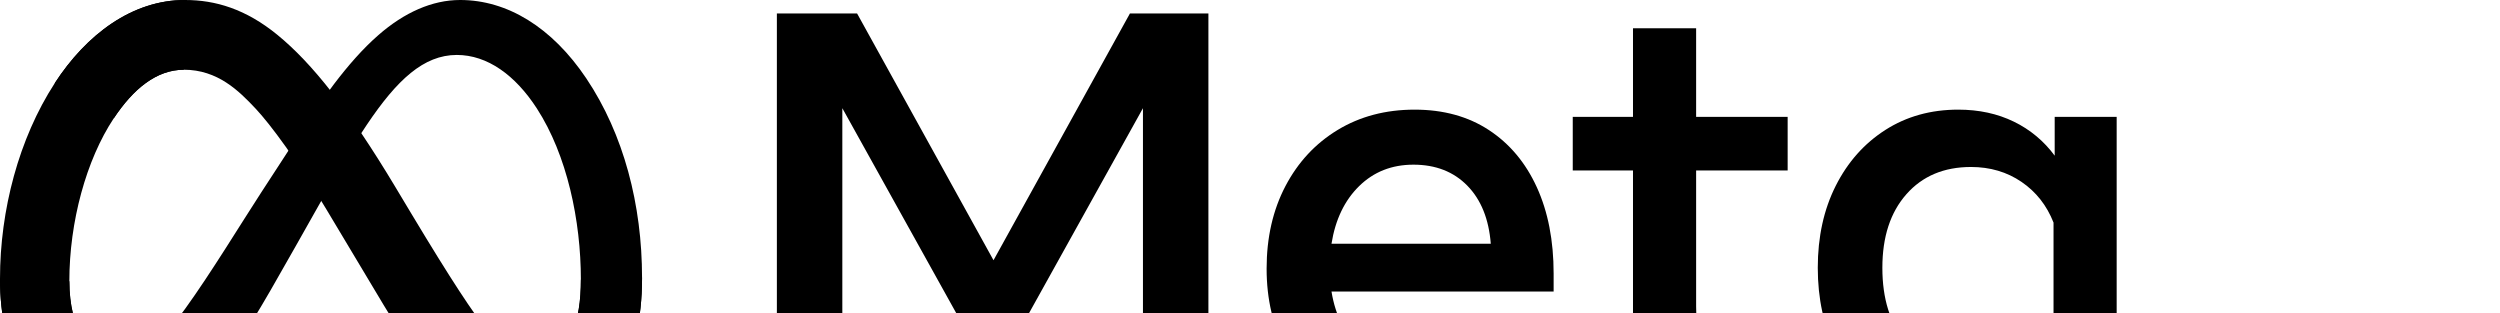
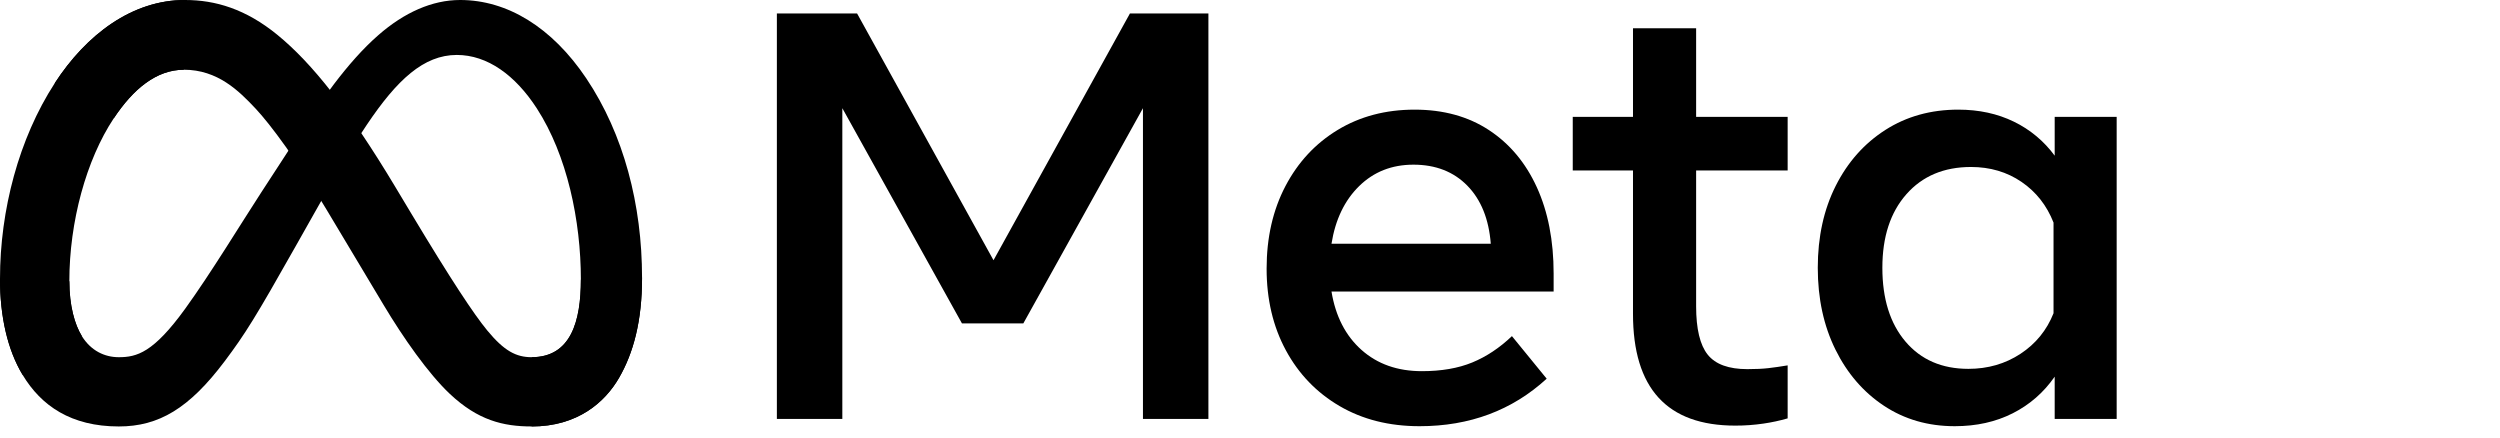
- <svg xmlns="http://www.w3.org/2000/svg" viewBox="0 0 400 50" version="1.1" id="svg5" xml:space="preserve">
+ <svg xmlns="http://www.w3.org/2000/svg" viewBox="0 0 400 70" version="1.1" id="svg5" xml:space="preserve">
  <defs id="defs2">
    <style id="style433">.cls-1{fill:none;}.cls-2{fill:#1c2b33;}.cls-3{clip-path:url(#clip-path);}.cls-4{clip-path:url(#clip-path-2);}.cls-5{fill:url(#linear-gradient);}</style>
    <clipPath id="clip-path-2">
      <rect class="cls-1" x="994.995" y="995" width="1514.828" height="1010" id="rect438" />
    </clipPath>
    <linearGradient id="linear-gradient" x1="1865.507" y1="1532.941" x2="1449.08" y2="987.277" gradientUnits="userSpaceOnUse" gradientTransform="matrix(0.2645833,0,0,0.2645833,-943.7141,355.6928)">
      <stop offset="0.134" stop-color="currentColor" id="stop441" />
      <stop offset="0.873" stop-color="currentColor" id="stop443" />
    </linearGradient>
    <clipPath clipPathUnits="userSpaceOnUse" id="clipPath682">
      <g id="g690">
        <g id="g688">
          <g id="g686">
            <path class="cls-1" d="m -393.382,620.276 c -32.647,0 -58.168,24.589 -81.27,55.825 -31.747,-40.422 -58.297,-55.825 -90.07,-55.825 -64.777,0 -114.409,84.302 -114.409,173.53 0,55.836 27.013,91.053 72.259,91.053 32.565,0 55.986,-15.353 97.622,-88.134 0,0 17.356,-30.65 29.296,-51.763 q 6.276,10.133 13.22,21.837 l 19.524,32.845 c 38.033,63.645 59.224,85.214 97.622,85.214 44.078,0 68.609,-35.698 68.609,-92.695 1e-4,-93.425 -50.751,-171.888 -112.402,-171.888 z m -147.619,156.743 c -33.757,52.917 -45.435,64.777 -64.23,64.777 -19.342,0 -30.838,-16.981 -30.838,-47.26 0,-64.777 32.297,-131.014 70.799,-131.014 20.85,0 38.273,12.041 64.961,50.248 -25.342,38.87 -40.692,63.249 -40.692,63.249 z m 127.404,-6.662 -23.344,-38.933 q -9.476,-15.412 -18.213,-28.371 c 21.04,-32.474 38.395,-48.655 59.035,-48.655 42.881,0 77.185,63.135 77.185,140.685 0,29.56 -9.682,46.713 -29.743,46.713 -19.227,-8e-5 -28.413,-12.698 -64.92,-71.439 z" id="path684" style="stroke-width:0.265" />
          </g>
        </g>
      </g>
    </clipPath>
    <style id="style696">.cls-1{fill:none;}.cls-2{fill:currentColor;}</style>
    <style id="style745">.cls-1{fill:none;}.cls-2{fill:currentColor;}.cls-3{clip-path:url(#clip-path);}.cls-4{clip-path:url(#clip-path-2);}.cls-5{fill:url(#linear-gradient);}</style>
    <clipPath id="clip-path-2-2">
      <rect class="cls-1" x="994.995" y="995" width="1514.828" height="1010" id="rect750" />
    </clipPath>
    <linearGradient id="linear-gradient-3" x1="1865.507" y1="1532.941" x2="1449.08" y2="987.277" gradientUnits="userSpaceOnUse" gradientTransform="matrix(0.2645833,0,0,0.2645833,-1933.167,2402.601)">
      <stop offset="0.134" stop-color="currentColor" id="stop753" />
      <stop offset="0.873" stop-color="currentColor" id="stop755" />
    </linearGradient>
    <clipPath clipPathUnits="userSpaceOnUse" id="clipPath870">
      <g id="g878">
        <g id="g876" transform="translate(-5.034397e-6,8.812347e-5)">
          <g id="g874" transform="translate(-5.034397e-6,8.812347e-5)">
            <path class="cls-1" d="m -1453.31,3125.269 c -32.647,0 -58.168,24.589 -81.27,55.825 -31.747,-40.422 -58.297,-55.825 -90.07,-55.825 -64.777,0 -114.409,84.302 -114.409,173.53 0,55.836 27.013,91.053 72.259,91.053 32.565,0 55.986,-15.353 97.622,-88.134 0,0 17.356,-30.65 29.296,-51.763 q 6.276,10.133 13.22,21.837 l 19.524,32.845 c 38.033,63.645 59.224,85.214 97.622,85.214 44.078,0 68.609,-35.699 68.609,-92.695 10e-5,-93.425 -50.751,-171.888 -112.402,-171.888 z m -147.619,156.743 c -33.757,52.917 -45.435,64.777 -64.23,64.777 -19.342,0 -30.838,-16.98 -30.838,-47.26 0,-64.777 32.297,-131.014 70.799,-131.014 20.849,0 38.273,12.041 64.961,50.248 -25.342,38.87 -40.692,63.249 -40.692,63.249 z m 127.404,-6.662 -23.344,-38.933 q -9.476,-15.412 -18.213,-28.371 c 21.04,-32.474 38.395,-48.655 59.035,-48.655 42.881,0 77.185,63.135 77.185,140.685 0,29.56 -9.682,46.713 -29.743,46.713 -19.227,-1e-4 -28.413,-12.698 -64.92,-71.439 z" id="path872" style="stroke-width:0.265" />
          </g>
        </g>
      </g>
    </clipPath>
    <linearGradient id="Grad_Logo1" x1="61" y1="117" x2="259" y2="127" gradientUnits="userSpaceOnUse" gradientTransform="matrix(1.417636,0,0,1.417636,-1809.62,3011.431)">
      <stop style="stop-color:currentColor" offset="0" id="stop2298" />
      <stop style="stop-color:currentColor" offset="0.4" id="stop2300" />
      <stop style="stop-color:currentColor" offset="0.83" id="stop2302" />
      <stop style="stop-color:currentColor" offset="1" id="stop2304" />
    </linearGradient>
    <linearGradient id="Grad_Logo2" x1="45" y1="139" x2="45" y2="66" gradientUnits="userSpaceOnUse" gradientTransform="matrix(1.417636,0,0,1.417636,-1809.62,3011.431)">
      <stop style="stop-color:currentColor" offset="0" id="stop2307" />
      <stop style="stop-color:currentColor" offset="1" id="stop2309" />
    </linearGradient>
  </defs>
  <g id="layer1" transform="translate(1809.62,-3011.432)">
    <g id="g2714" transform="matrix(0.2519993,0,0,0.2519993,-1353.597,2252.553)">
      <path fill="currentColor" class="cls-2" d="m -1316.368,3019.994 h 50.937 l 86.611,156.673 86.61,-156.673 h 49.834 v 257.442 h -41.558 v -197.31 l -75.945,136.628 h -38.984 l -75.945,-136.628 v 197.31 h -41.558 z" id="path763" style="stroke-width:0.271" clip-path="none" mask="none" />
      <path fill="currentColor" class="cls-2" d="m -908.327,3282.035 q -28.872,0 -50.752,-12.78 -21.885,-12.78 -34.111,-35.398 -12.231,-22.619 -12.228,-51.856 0,-29.605 11.953,-52.408 11.952,-22.799 33.192,-35.675 21.24,-12.868 48.822,-12.872 27.398,0 47.168,12.963 19.764,12.967 30.432,36.319 10.663,23.355 10.666,54.799 v 11.399 h -141.041 q 3.863,23.542 19.033,37.054 15.17,13.517 38.34,13.515 18.572,0 31.997,-5.517 13.421,-5.516 25.193,-16.733 l 22.066,27.031 q -32.919,30.161 -80.727,30.159 z m 30.342,-152.72 q -13.059,-13.33 -34.203,-13.332 -20.597,0 -34.479,13.609 -13.886,13.608 -17.562,36.594 h 101.139 q -1.841,-23.538 -14.895,-36.871 z" id="path765" style="stroke-width:0.271" clip-path="none" mask="none" />
      <path fill="currentColor" class="cls-2" d="m -772.797,3119.662 h -38.249 v -34.02 h 38.249 v -56.269 h 40.087 v 56.269 h 58.108 v 34.02 h -58.108 v 86.242 q 0,21.513 7.355,30.708 7.352,9.198 25.193,9.194 7.903,0 13.424,-0.643 5.516,-0.641 12.136,-1.747 v 33.651 a 113.596,113.596 0 0 1 -15.354,3.311 120.84,120.84 0 0 1 -17.929,1.287 q -64.914,0 -64.911,-70.98 z" id="path767" style="stroke-width:0.271" clip-path="none" mask="none" />
      <path fill="currentColor" class="cls-2" d="m -465.701,3277.436 h -39.352 v -26.847 q -10.482,15.081 -26.663,23.261 -16.183,8.18 -36.778,8.184 -25.376,0 -44.96,-12.966 -19.584,-12.963 -30.801,-35.673 -11.218,-22.711 -11.217,-51.948 0,-29.421 11.402,-52.042 11.399,-22.616 31.536,-35.49 20.136,-12.868 46.247,-12.872 19.676,0 35.307,7.632 a 69.802,69.802 0 0 1 25.928,21.606 v -24.64 h 39.352 z m -40.087,-124.675 q -6.439,-16.366 -20.32,-25.838 -13.886,-9.469 -32.088,-9.469 -25.747,0 -41.006,17.285 -15.266,17.286 -15.263,46.708 0,29.608 14.711,46.892 14.709,17.286 39.904,17.285 18.57,0 33.099,-9.563 14.524,-9.557 20.963,-25.744 z" id="path769" style="stroke-width:0.271" clip-path="none" mask="none" />
      <path fill="currentColor" id="Logo0" style="fill:currentColor;stroke-width:1.418" d="m -1765.589,3189.997 c 0,15.566 3.417,27.516 7.882,34.746 5.855,9.47 14.588,13.482 23.49,13.482 11.483,0 21.988,-2.849 42.231,-30.848 16.218,-22.441 35.328,-53.941 48.185,-73.689 l 21.775,-33.456 c 15.126,-23.235 32.634,-49.064 52.708,-66.572 16.388,-14.29 34.066,-22.229 51.857,-22.229 29.87,0 58.322,17.309 80.096,49.773 23.831,35.554 35.398,80.337 35.398,126.552 0,27.474 -5.415,47.661 -14.63,63.609 -8.903,15.424 -26.255,30.834 -55.444,30.834 v -43.975 c 24.993,0 31.23,-22.966 31.23,-49.249 0,-37.454 -8.733,-79.019 -27.97,-108.719 -13.652,-21.066 -31.344,-33.938 -50.808,-33.938 -21.052,0 -37.993,15.877 -57.031,44.188 -10.122,15.041 -20.513,33.371 -32.18,54.054 l -12.844,22.753 c -25.801,45.747 -32.336,56.167 -45.237,73.363 -22.611,30.111 -41.919,41.523 -67.338,41.523 -30.153,0 -49.22,-13.056 -61.029,-32.733 -9.64,-16.034 -14.375,-37.071 -14.375,-61.043 z" clip-path="none" mask="none" />
      <path fill="currentColor" id="Logo1" style="fill:url(#Grad_Logo1);stroke-width:1.418" d="m -1774.902,3064.309 c 20.187,-31.117 49.32,-52.878 82.733,-52.878 19.351,0 38.588,5.727 58.676,22.129 21.973,17.933 45.393,47.462 74.61,96.13 l 10.476,17.465 c 25.291,42.132 39.68,63.808 48.1,74.029 10.831,13.127 18.415,17.04 28.268,17.04 24.993,0 31.23,-22.966 31.23,-49.249 l 38.843,-1.219 c 0,27.474 -5.415,47.661 -14.63,63.609 -8.903,15.424 -26.255,30.834 -55.444,30.834 -18.146,0 -34.222,-3.941 -51.999,-20.712 -13.666,-12.872 -29.643,-35.739 -41.934,-56.294 l -36.561,-61.072 c -18.344,-30.649 -35.172,-53.502 -44.911,-63.85 -10.476,-11.128 -23.944,-24.568 -45.435,-24.568 -17.394,0 -32.166,12.206 -44.528,30.876 z" clip-path="none" mask="none" />
      <path fill="currentColor" id="Logo2" style="fill:url(#Grad_Logo2);stroke-width:1.418" d="m -1692.878,3055.704 c -17.394,0 -32.166,12.206 -44.528,30.876 -17.48,26.382 -28.183,65.679 -28.183,103.416 0,15.566 3.417,27.516 7.882,34.746 l -37.539,24.724 c -9.64,-16.034 -14.375,-37.071 -14.375,-61.043 0,-43.592 11.965,-89.028 34.718,-124.114 20.187,-31.117 49.32,-52.878 82.733,-52.878 z" clip-path="none" mask="none" />
    </g>
  </g>
</svg>
